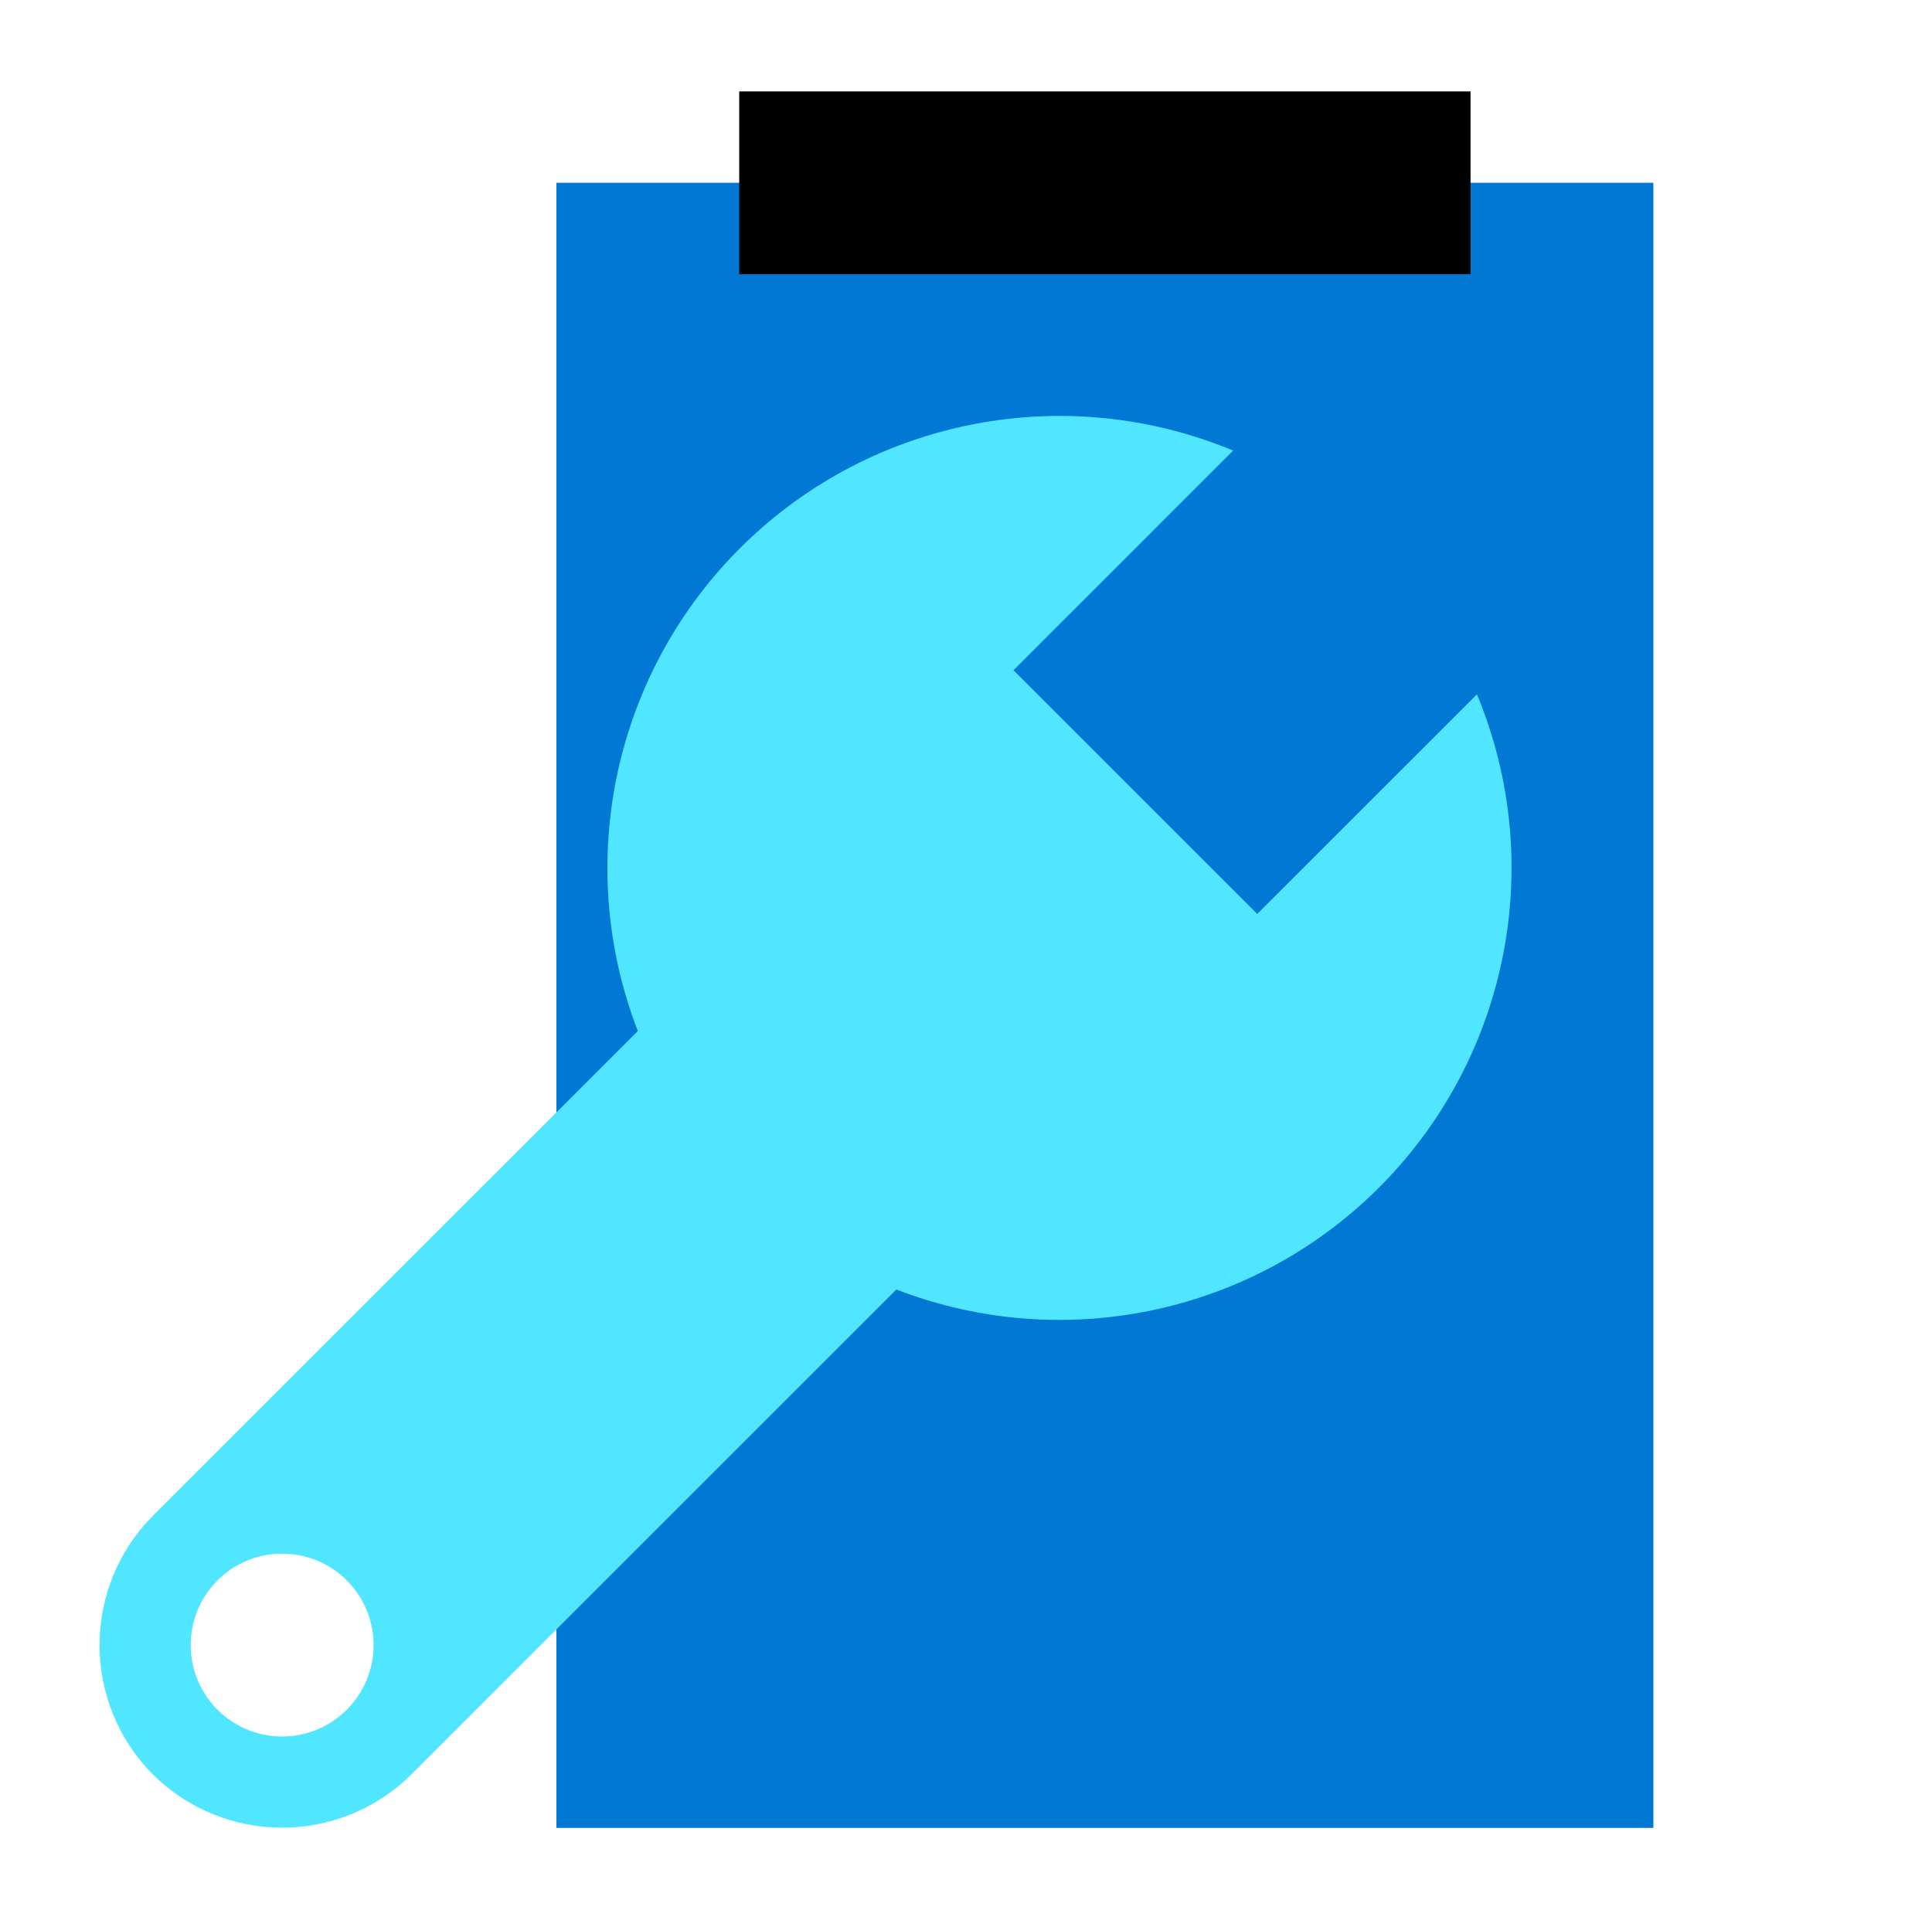
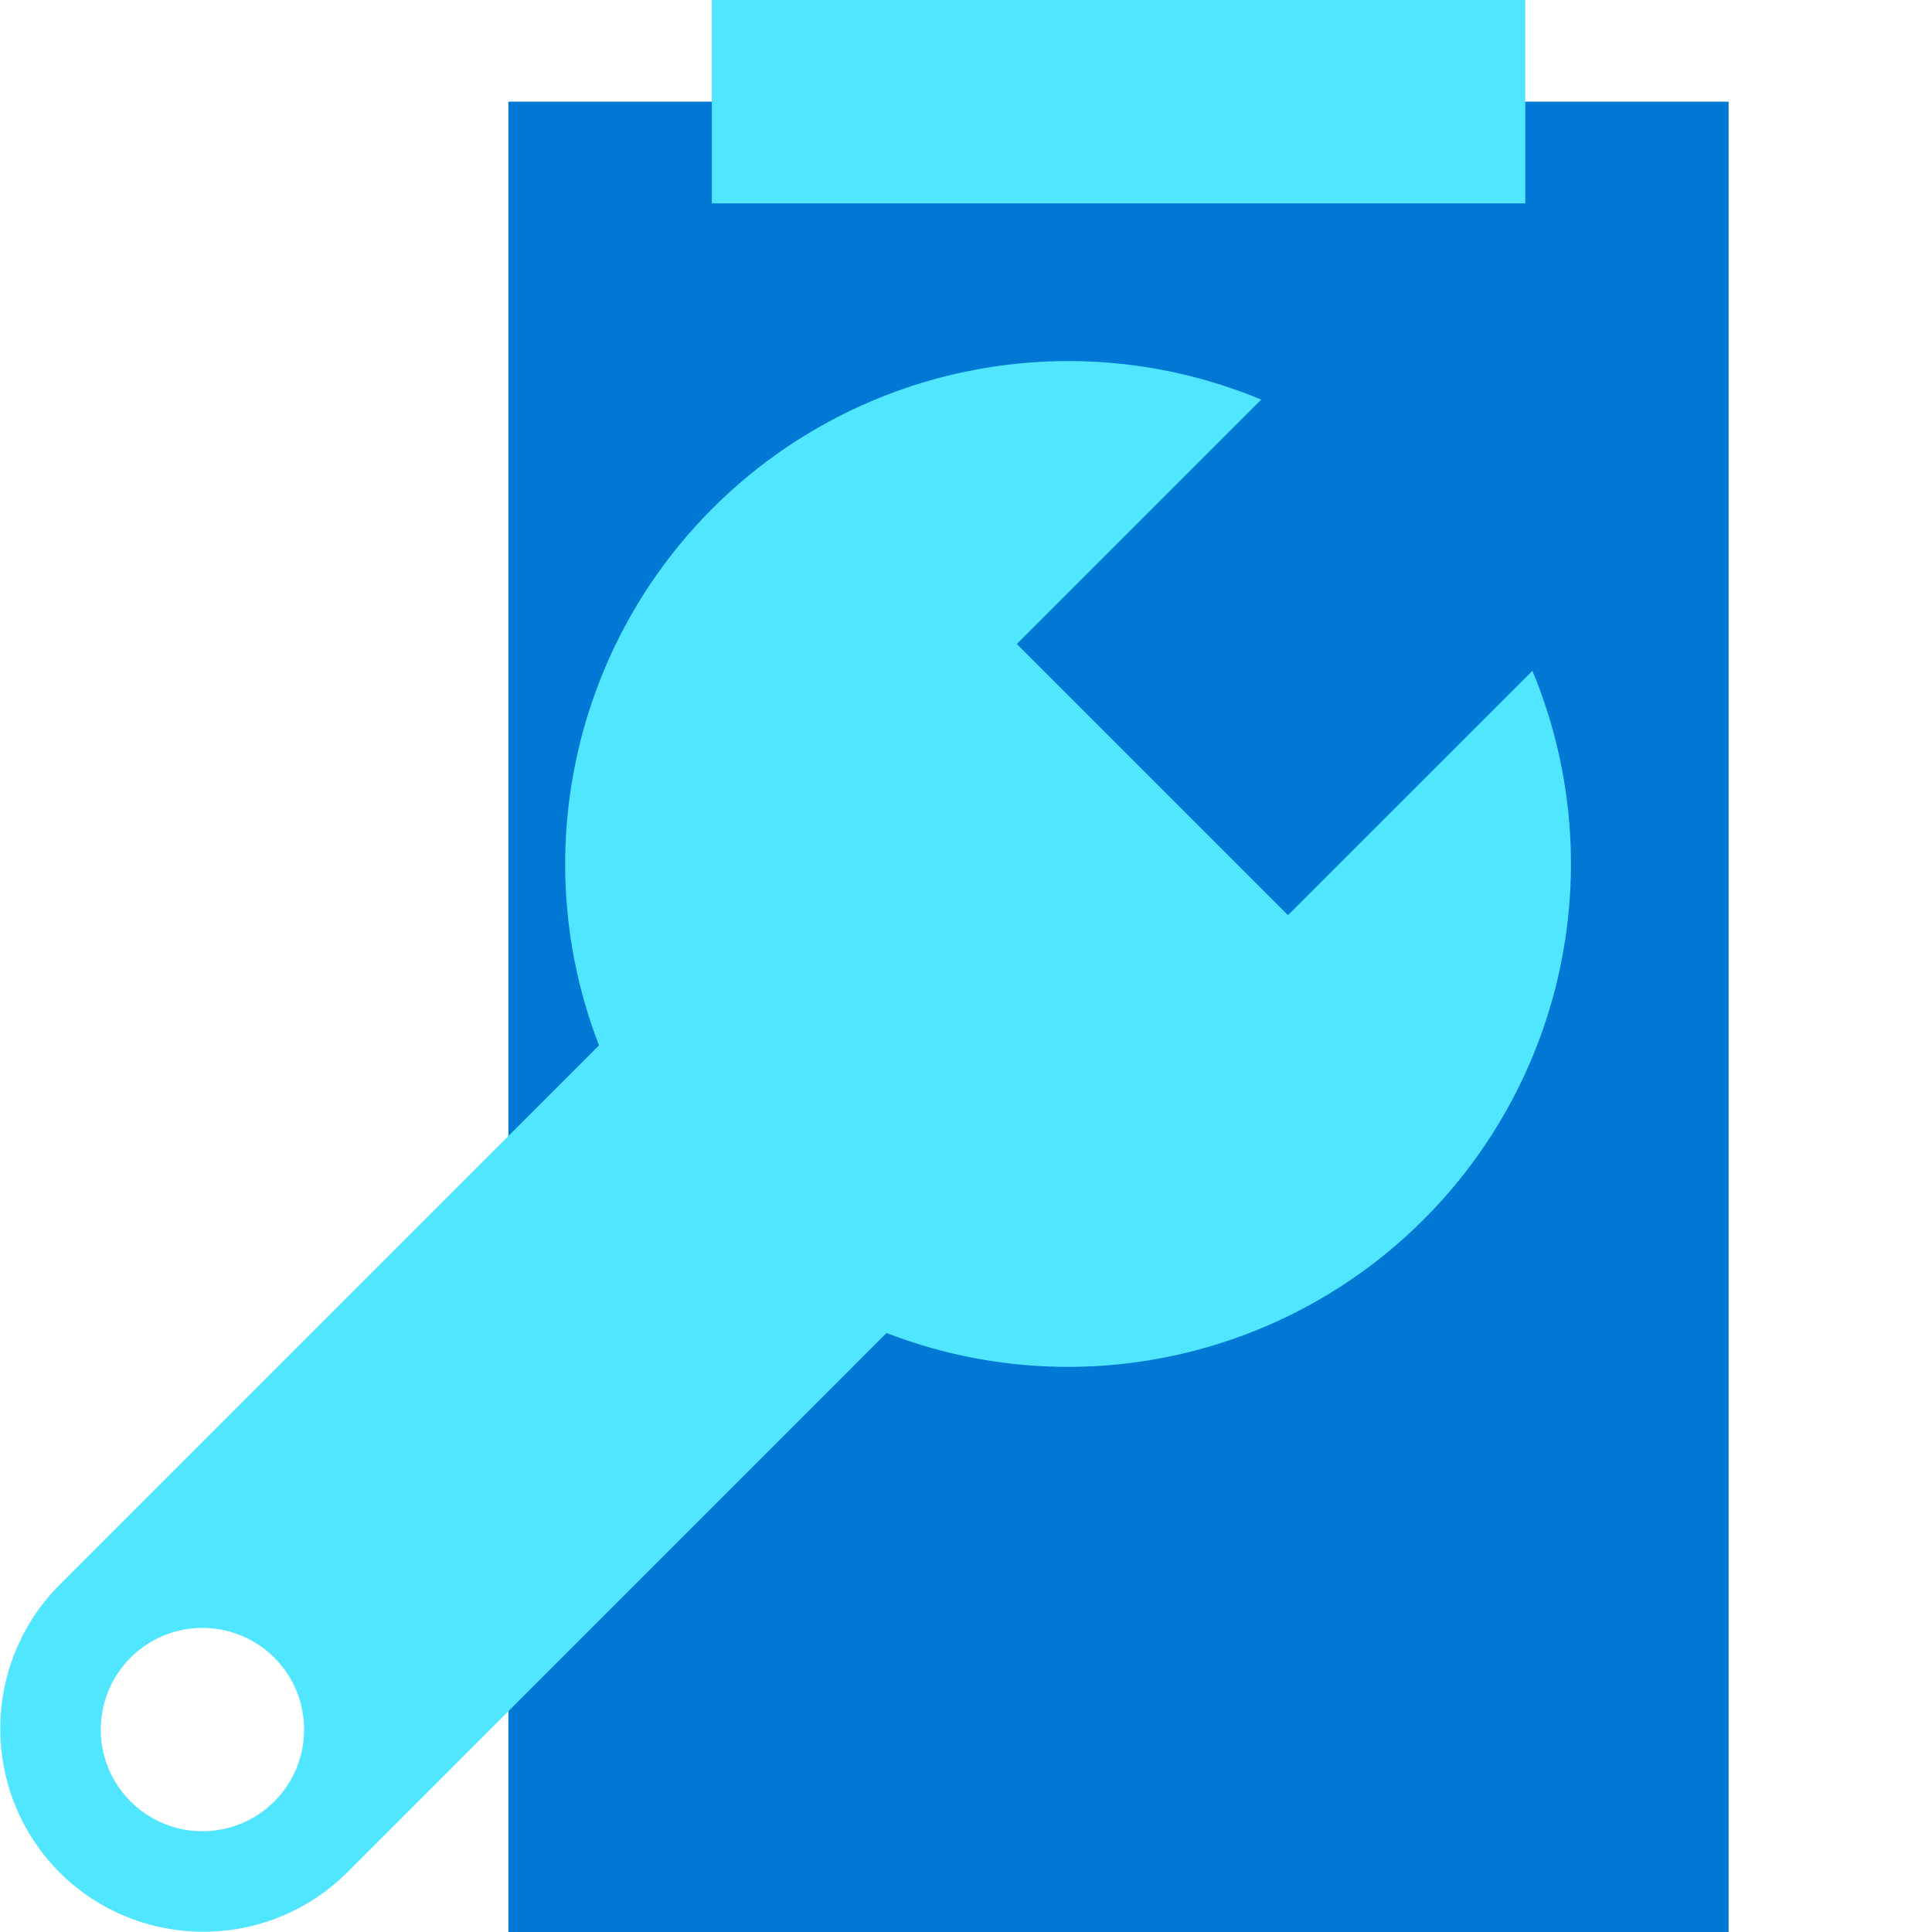
- <svg xmlns="http://www.w3.org/2000/svg" viewBox="0 0 157 156">
-   <path d="M134.357 14.857H45.214v133.714h89.143V14.857z" fill="#0078D4" />
-   <path d="M119.5 7.429H60.071v14.857H119.5V7.429z" />
-   <path d="M102.166 74.286l-19.809-19.81 17.853-17.853a36.746 36.746 0 0 0-48.38 47.179l-39.408 39.406a14.902 14.902 0 0 0 0 21.013 14.906 14.906 0 0 0 21.013 0l39.406-39.409a36.75 36.75 0 0 0 39.553-8.62 36.752 36.752 0 0 0 7.626-39.757l-17.854 17.85zm-73.986 64.68a7.424 7.424 0 0 1-8.096 1.612 7.432 7.432 0 0 1-4.586-6.864 7.43 7.43 0 1 1 12.682 5.252z" fill="#50E6FF" />
+ <svg xmlns="http://www.w3.org/2000/svg" viewBox="0 0 48 48">
+   <path d="M42.947 2.526H12.631V48h30.316V2.526z" fill="#0078D4" />
+   <path d="M37.895 0h-20.21v5.053h20.21V0zM32 22.737L25.263 16l6.072-6.072a12.497 12.497 0 0 0-16.453 16.045L1.48 39.374a5.069 5.069 0 0 0 0 7.146 5.068 5.068 0 0 0 7.146 0l13.4-13.402a12.496 12.496 0 0 0 16.046-16.452L32 22.736zM6.839 44.733a2.526 2.526 0 1 1-3.573-3.571 2.526 2.526 0 0 1 3.573 3.571z" fill="#50E6FF" />
</svg>
